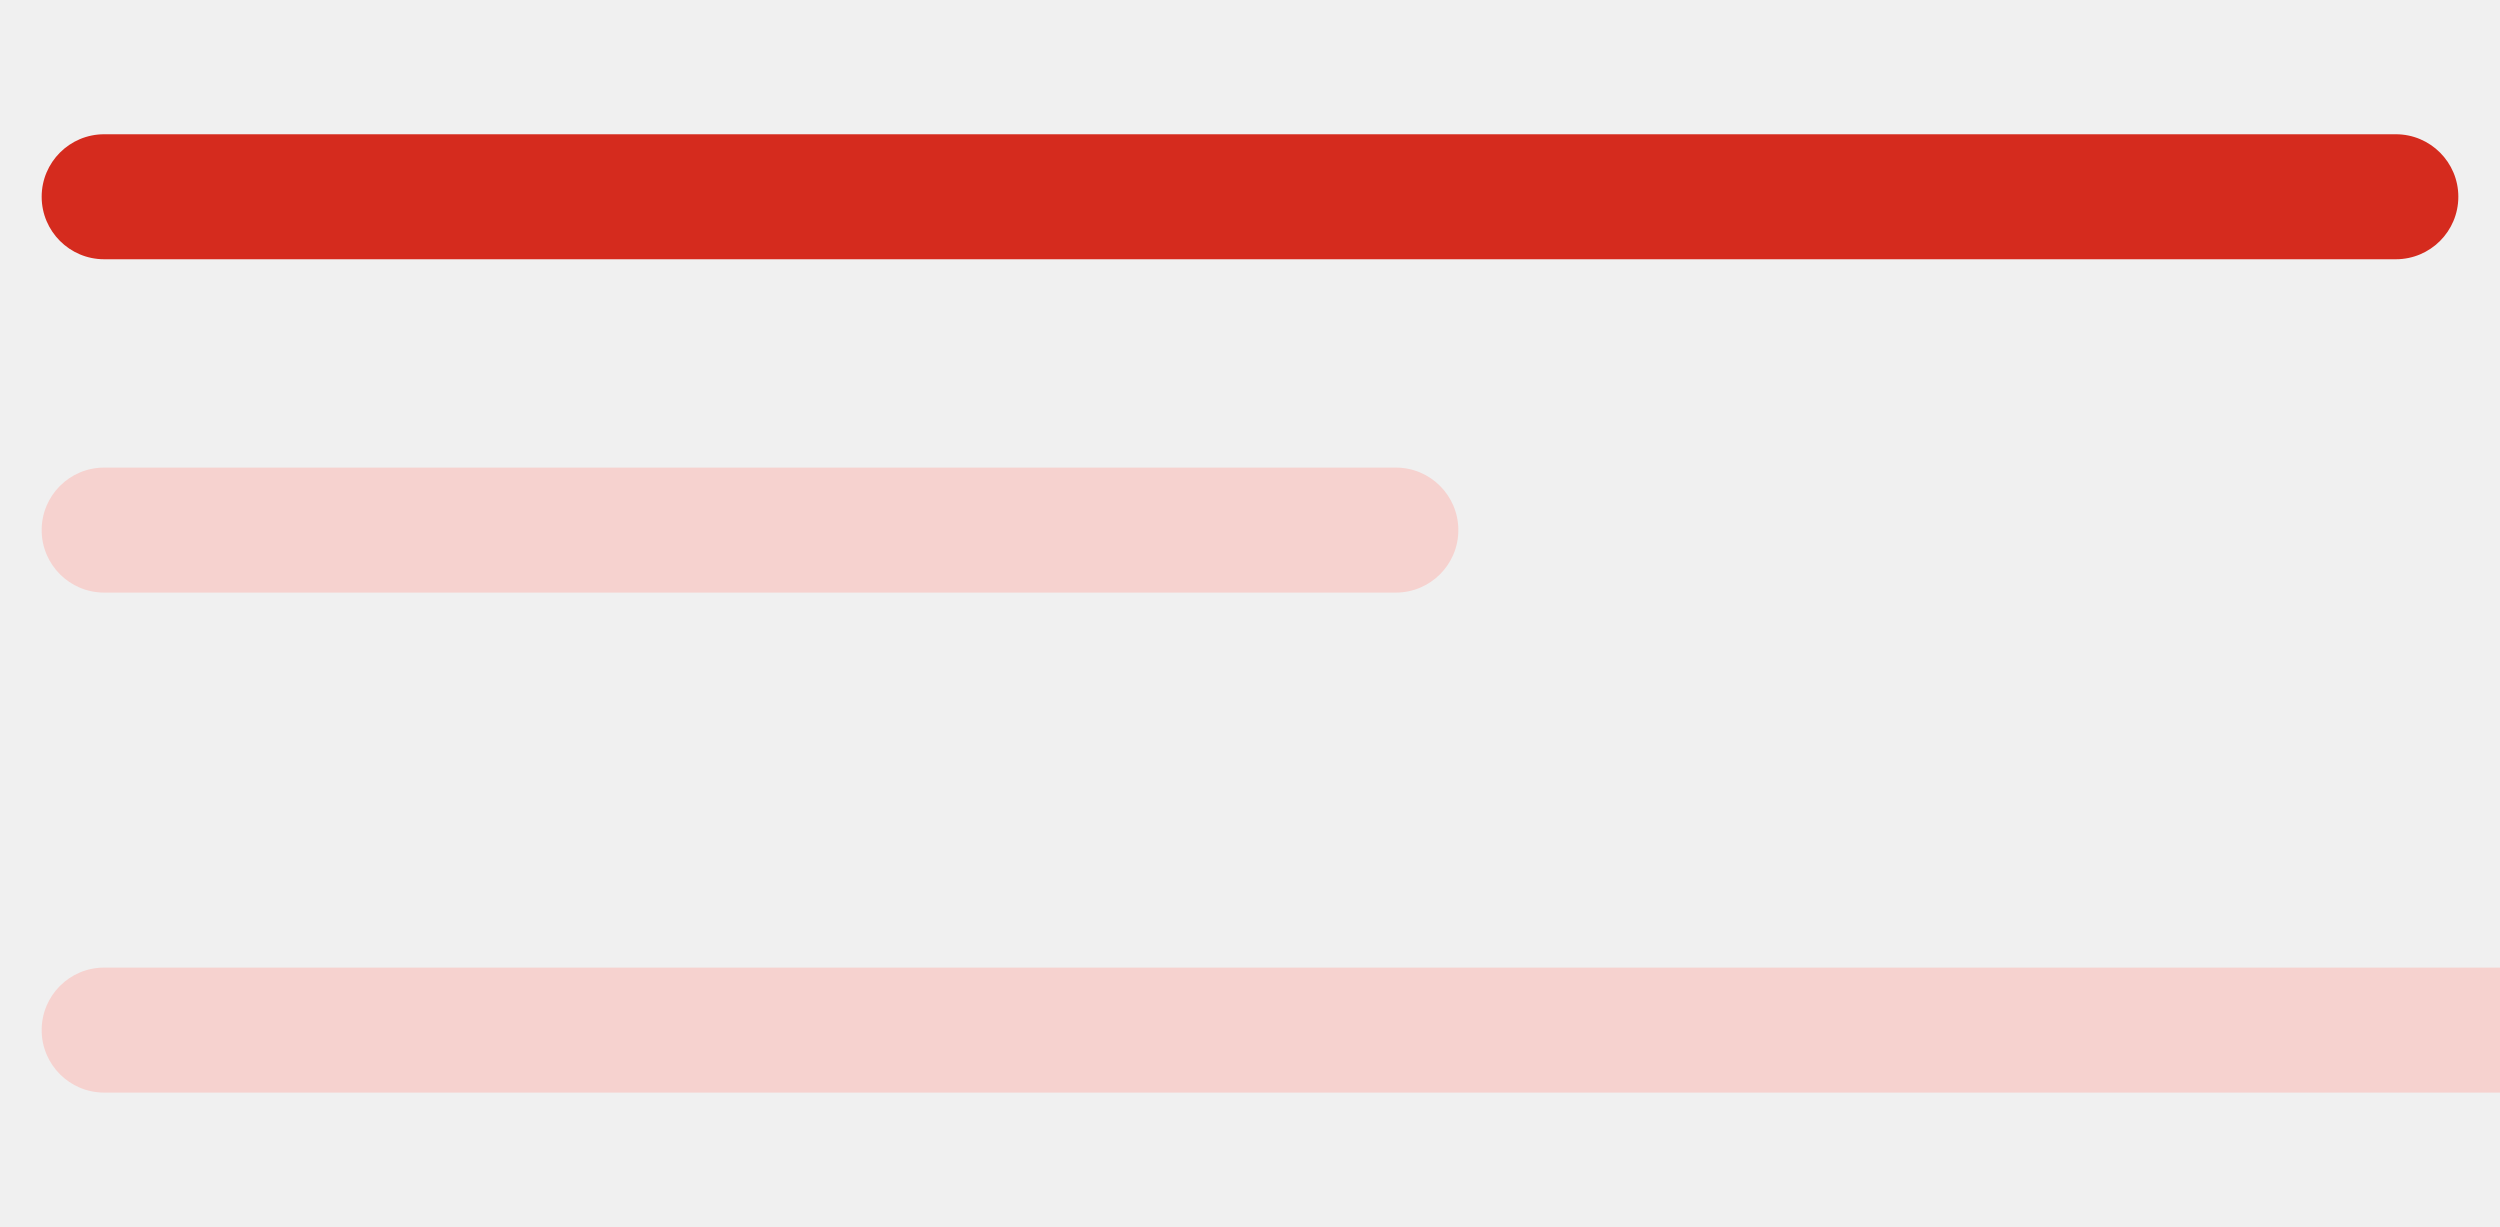
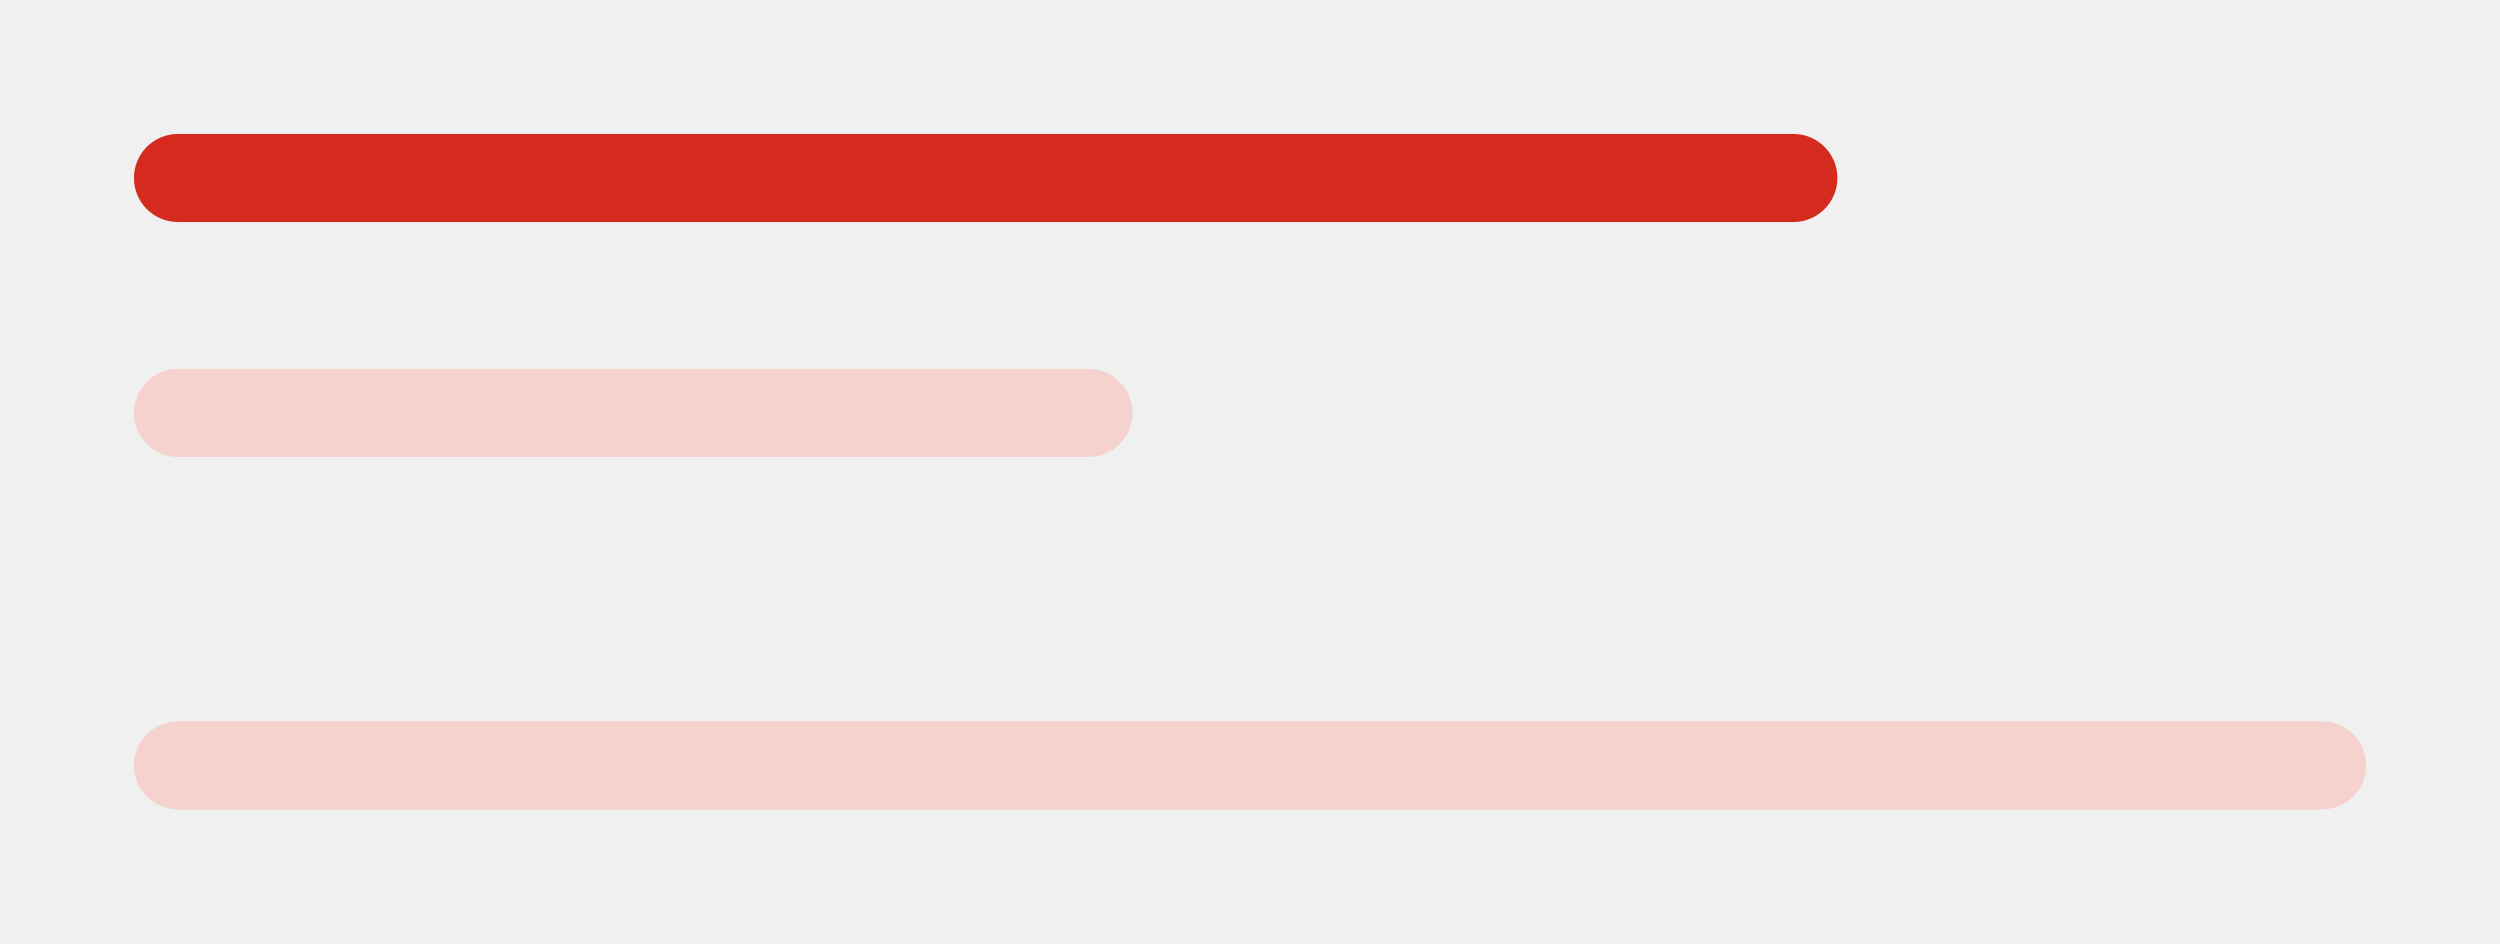
- <svg xmlns="http://www.w3.org/2000/svg" width="216" height="106" viewBox="30 28 120 50" fill="none">
+ <svg xmlns="http://www.w3.org/2000/svg" viewBox="22.88 20.88 170.24 64.24" fill="none">
  <g clip-path="url(#clip0_2342_3579)">
    <rect x="32" y="30" width="116" height="6" rx="3" fill="#D52B1E" />
    <rect x="32" y="46" width="68" height="6" rx="3" fill="#f6d2cf" />
    <rect x="32" y="70" width="152" height="6" rx="3" fill="#f6d2cf" />
  </g>
  <defs>
    <clipPath id="clip0_2342_3579">
      <rect width="152" height="46" fill="white" transform="translate(32 30)" />
    </clipPath>
  </defs>
</svg>
